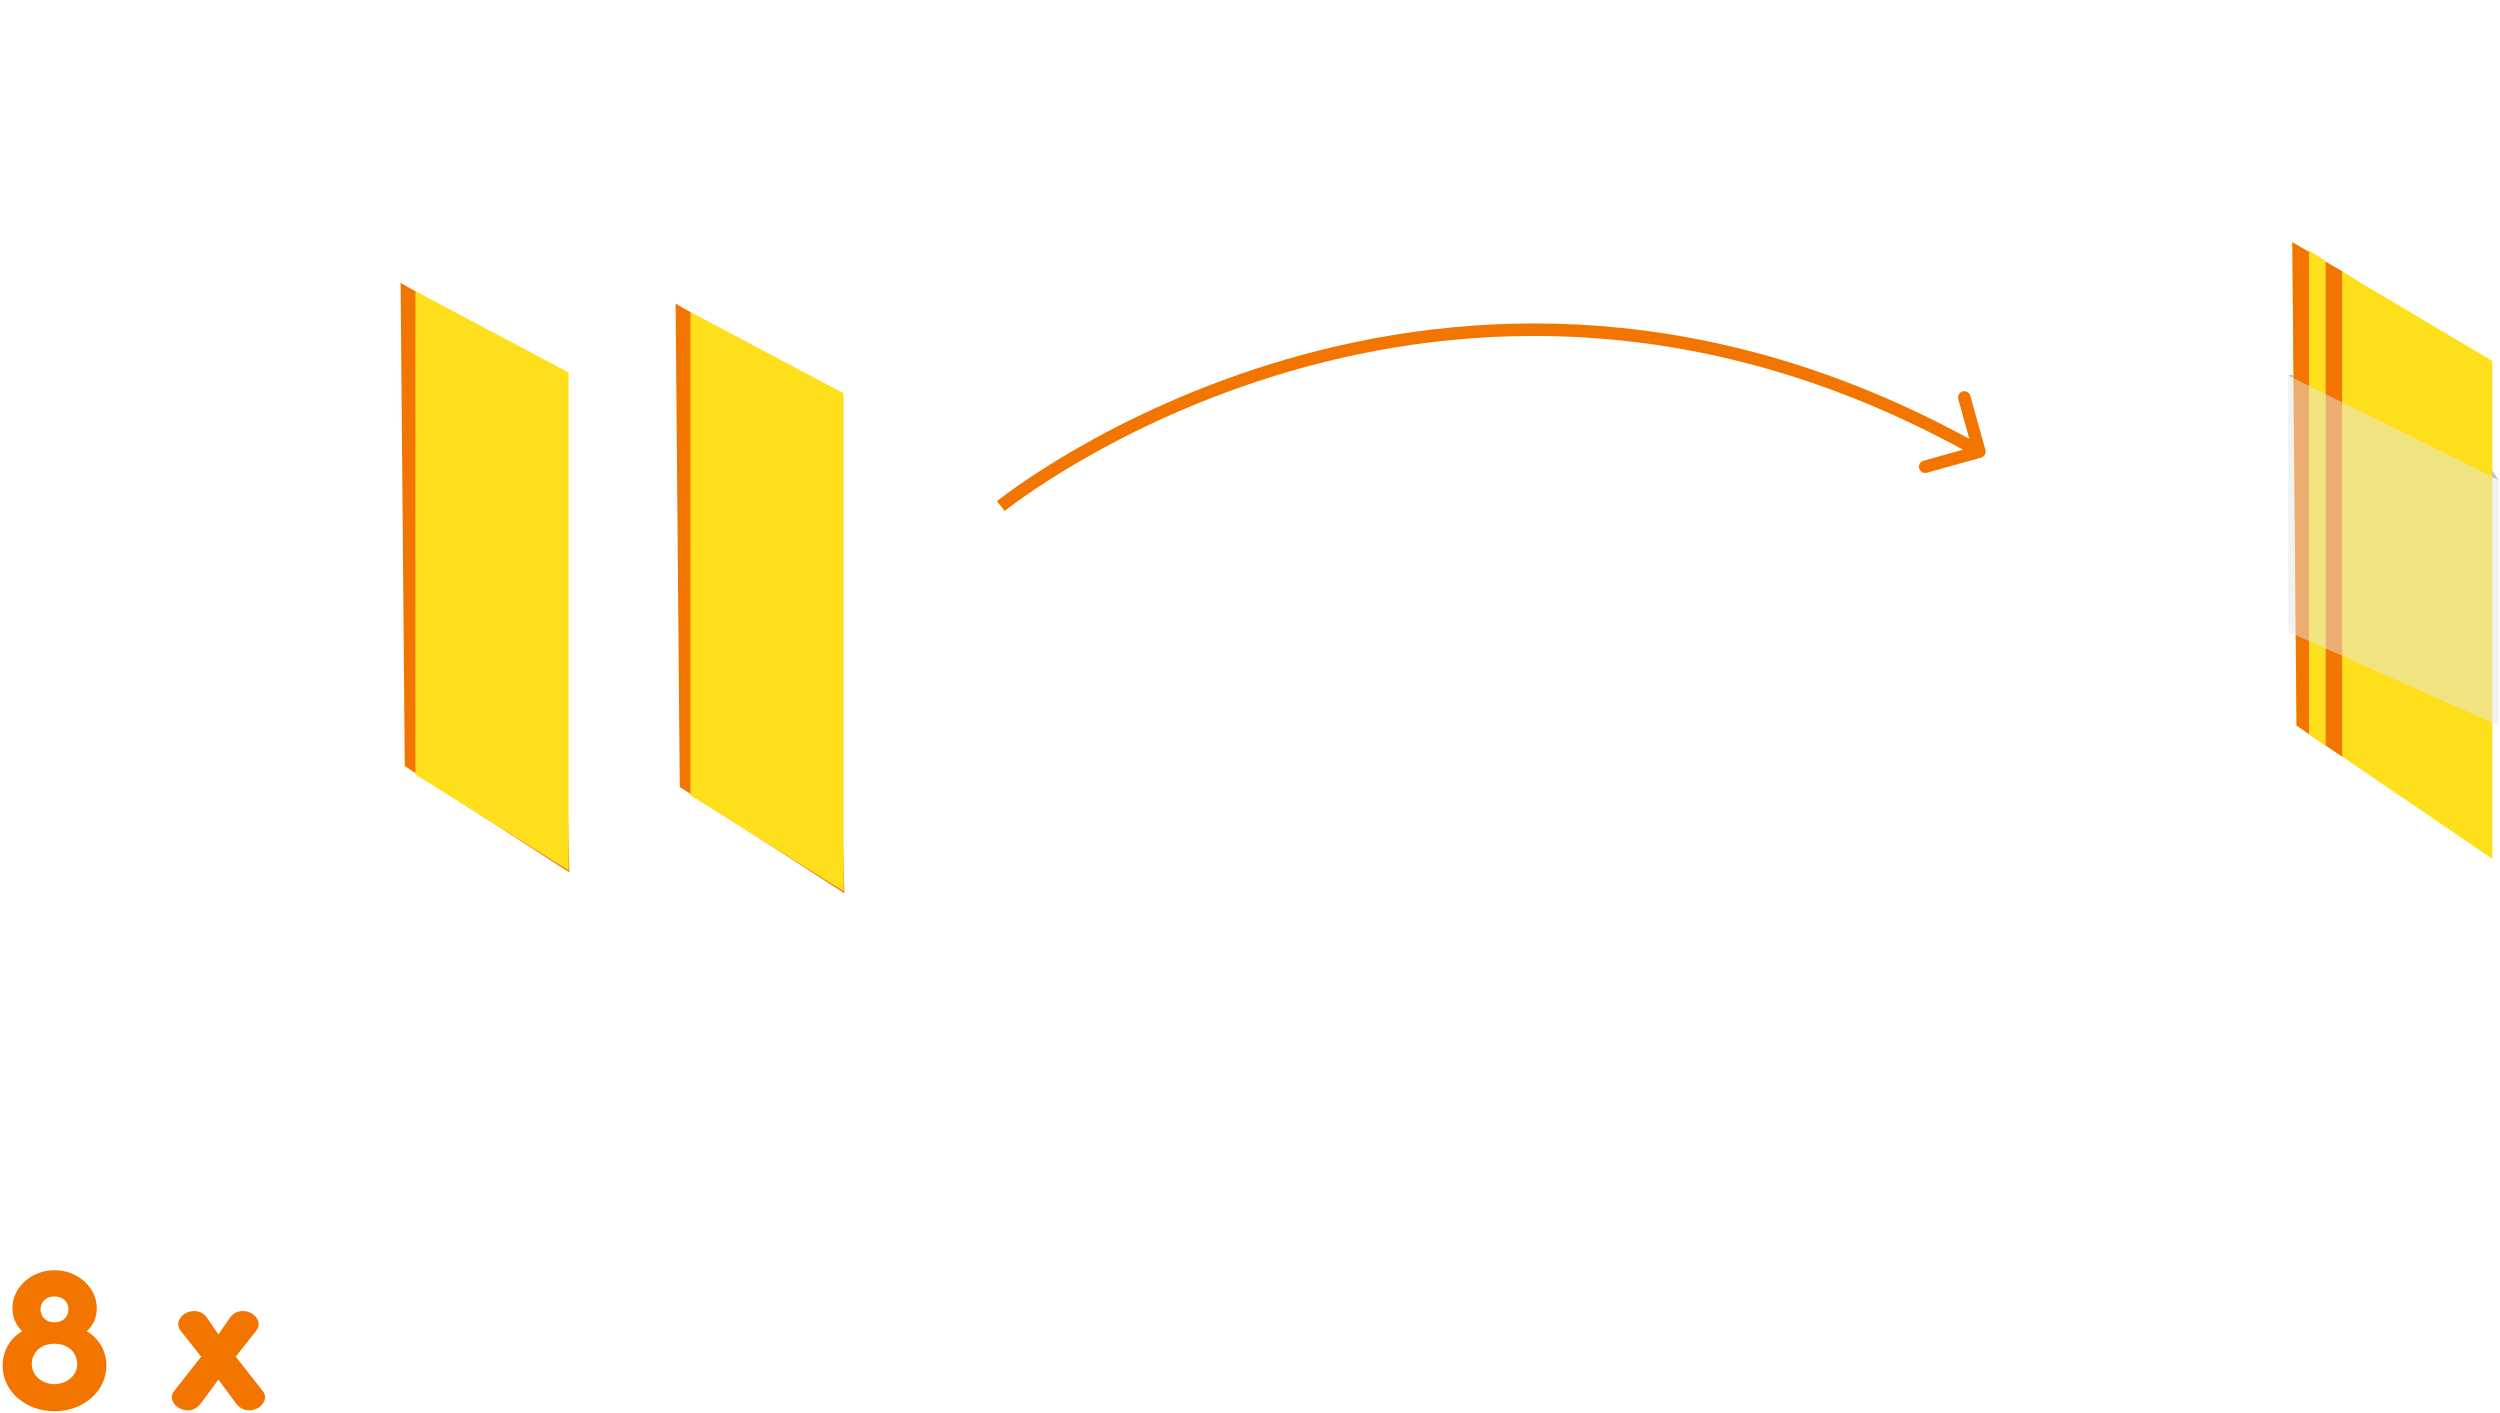
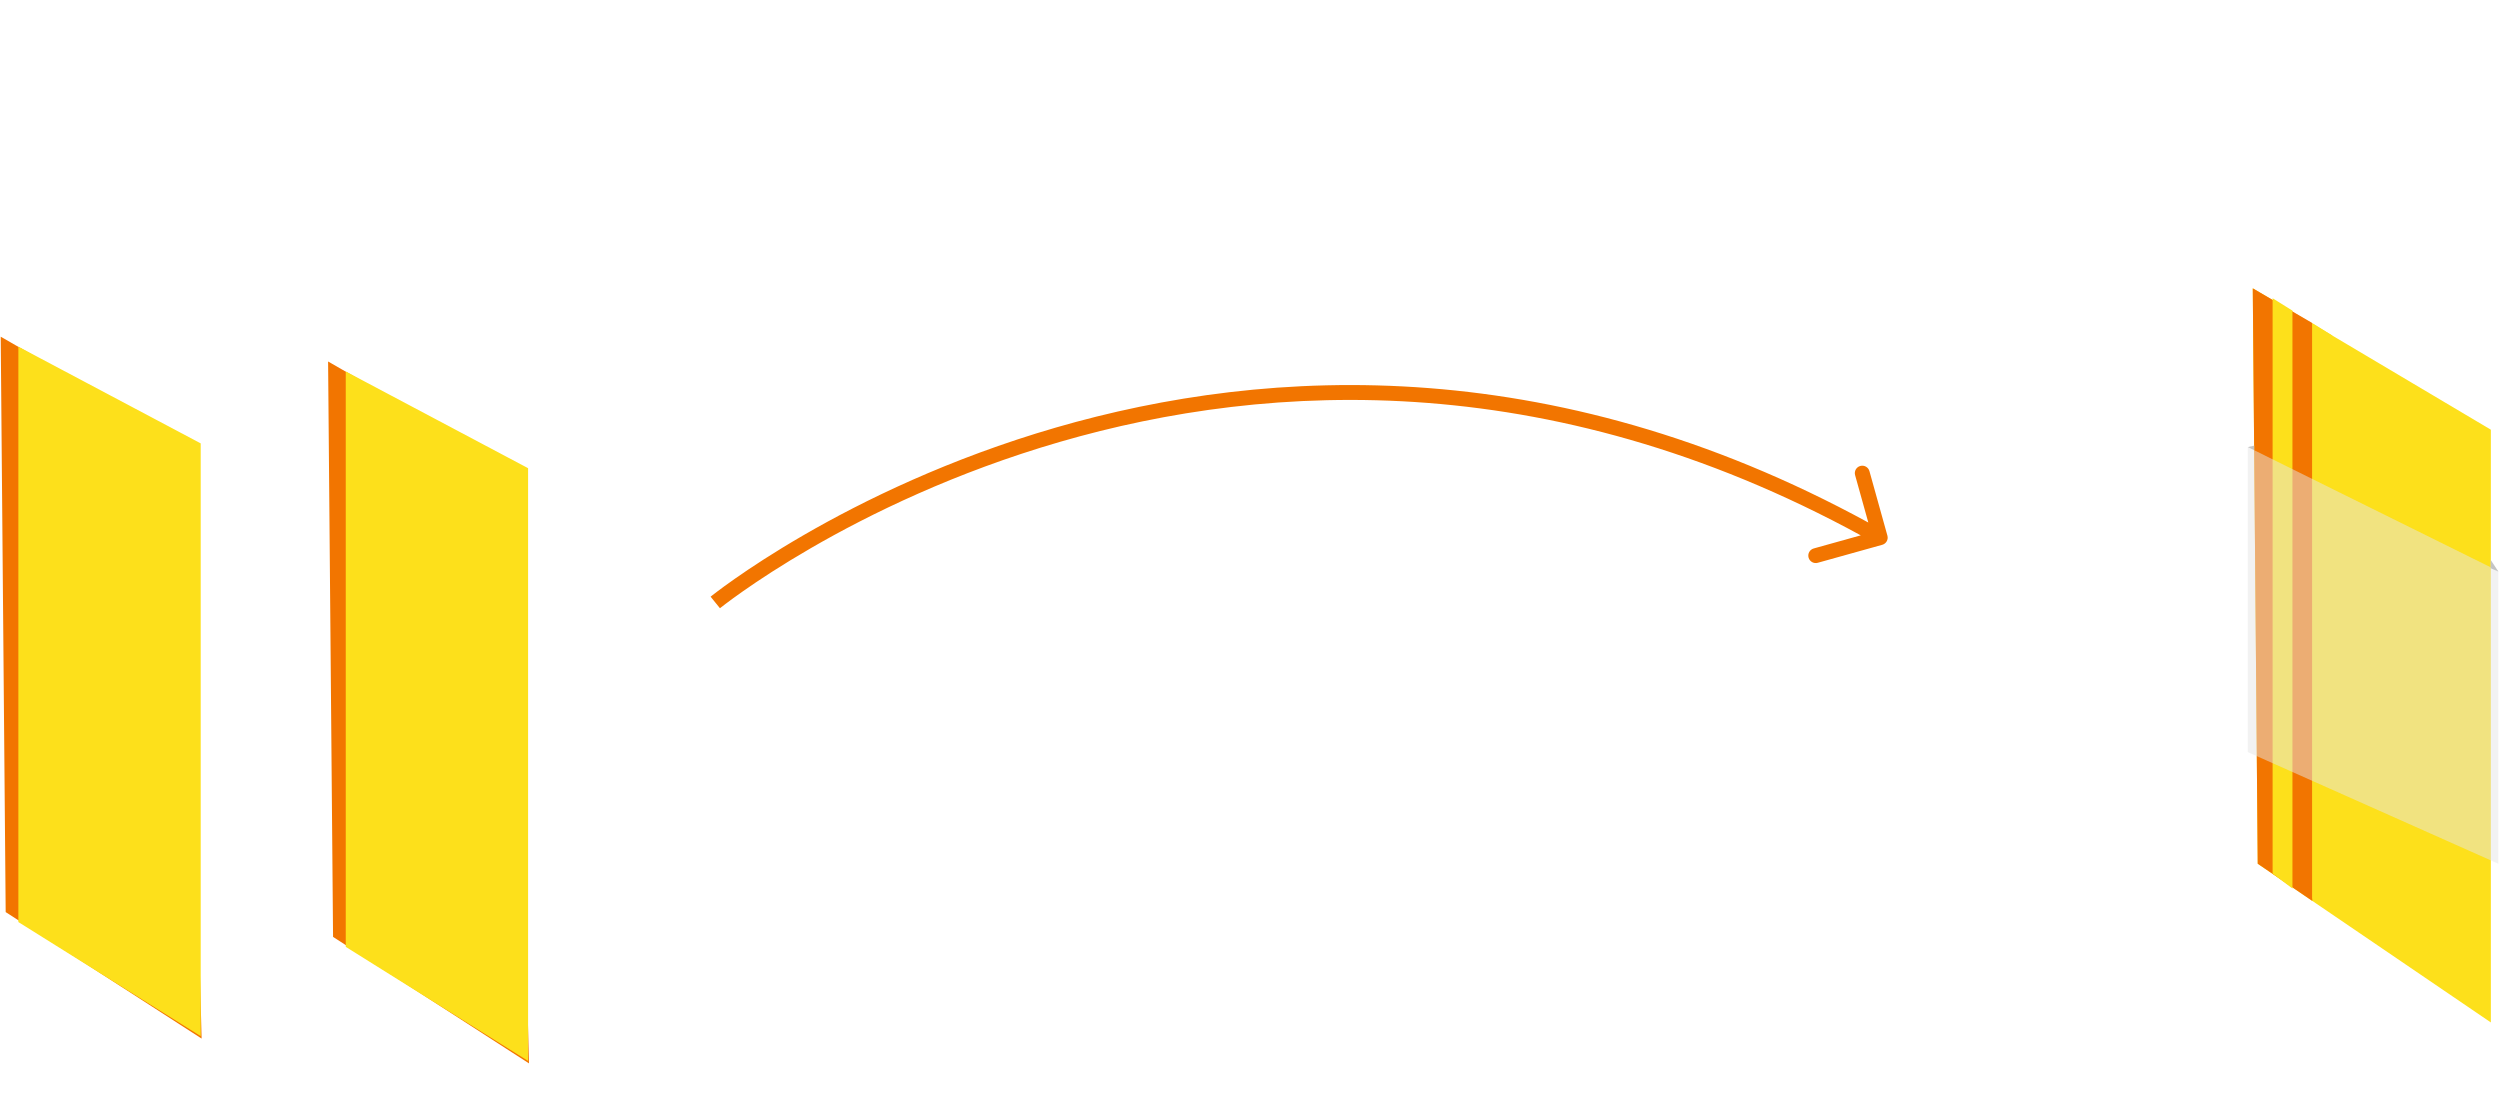
- <svg xmlns="http://www.w3.org/2000/svg" width="600" height="339" viewBox="0 0 600 339" fill="none">
-   <path d="M598.158 86.627L550.158 58.127L551.158 174.127L598.158 206.127V86.627Z" fill="#FDE01B" />
-   <path d="M136.645 209.377L133.551 89.388L96.144 67.877L97.144 183.877L136.645 209.377Z" fill="#F27500" />
-   <path d="M136.463 208.888V89.388L99.705 69.888V185.888L136.463 208.888Z" fill="#FDE01B" />
-   <path d="M202.645 214.377L199.551 94.388L162.145 72.877L163.145 188.877L202.645 214.377Z" fill="#F27500" />
-   <path d="M202.463 213.888V94.388L165.705 74.888V190.888L202.463 213.888Z" fill="#FDE01B" />
-   <path d="M562.158 181.627V65.127L550.158 58.127L551.158 174.127L562.158 181.627Z" fill="#F27500" />
-   <path d="M558.158 179.127V62.627L554.158 60.127V176.127L558.158 179.127Z" fill="#FDE01B" />
-   <path d="M566.158 184.127V67.627L562.158 65.127V181.127L566.158 184.127Z" fill="#FDE01B" />
-   <path d="M599.658 115.127L549.158 90.127V151.627L599.658 174.127V115.127Z" fill="#E6E6E6" fill-opacity="0.5" />
-   <path d="M475.46 109.833C476.258 109.611 476.725 108.784 476.502 107.986L472.878 94.981C472.656 94.183 471.828 93.717 471.03 93.939C470.232 94.161 469.766 94.989 469.988 95.787L473.21 107.346L461.65 110.568C460.852 110.79 460.386 111.617 460.608 112.415C460.83 113.213 461.658 113.68 462.456 113.458L475.46 109.833ZM240.2 121.456C241.144 122.622 241.144 122.622 241.144 122.622C241.145 122.621 241.145 122.621 241.147 122.62C241.149 122.618 241.153 122.614 241.159 122.61C241.17 122.601 241.188 122.587 241.212 122.567C241.26 122.529 241.334 122.47 241.433 122.393C241.63 122.238 241.929 122.007 242.325 121.706C243.119 121.106 244.304 120.231 245.862 119.14C248.978 116.957 253.581 113.913 259.511 110.482C271.373 103.62 288.527 95.221 309.683 89.081C351.972 76.809 410.256 73.556 474.32 109.695L475.794 107.082C410.89 70.469 351.745 73.751 308.847 86.2C287.41 92.421 270.031 100.93 258.009 107.885C251.996 111.364 247.32 114.456 244.141 116.682C242.551 117.796 241.336 118.693 240.515 119.314C240.105 119.625 239.793 119.867 239.582 120.032C239.476 120.115 239.396 120.178 239.342 120.222C239.314 120.243 239.294 120.26 239.279 120.272C239.272 120.278 239.266 120.282 239.262 120.285C239.26 120.287 239.258 120.288 239.257 120.289C239.256 120.29 239.255 120.291 240.2 121.456Z" fill="#F27500" />
-   <path d="M598.119 112.873L599.672 115.222L598.119 114.558V112.873Z" fill="#C4C4C4" />
-   <path d="M550.449 89.84L549.164 90.133L550.449 90.766V89.84Z" fill="#C4C4C4" />
-   <path d="M2.979 313.998C2.979 316.248 3.879 318.098 5.329 319.498C2.479 321.148 0.629 324.148 0.629 327.748C0.629 333.998 6.229 338.698 13.079 338.698C19.929 338.698 25.529 333.998 25.529 327.748C25.529 324.198 23.679 321.148 20.829 319.498C22.329 318.148 23.229 316.298 23.229 313.998C23.229 308.948 18.629 304.848 13.079 304.848C7.529 304.848 2.979 308.948 2.979 313.998ZM7.629 327.398C7.629 324.898 9.479 322.498 13.029 322.498C16.679 322.498 18.529 324.898 18.529 327.398C18.529 330.148 15.979 332.198 13.079 332.198C10.179 332.198 7.629 330.148 7.629 327.398ZM9.729 314.198C9.729 312.598 10.929 311.148 13.079 311.148C15.229 311.148 16.429 312.598 16.429 314.198C16.429 315.848 15.329 317.348 13.079 317.348C10.829 317.348 9.729 315.848 9.729 314.198Z" fill="#F27500" />
-   <path d="M56.623 336.798C57.673 338.198 59.373 339.048 61.573 338.098C63.273 337.348 64.323 335.348 63.023 333.798L56.573 325.598L61.523 319.348C62.773 317.698 61.723 315.798 60.073 315.048C57.873 314.098 55.973 314.948 55.123 316.348L52.423 320.248L49.723 316.348C48.873 314.948 46.973 314.098 44.773 315.048C43.123 315.798 42.073 317.698 43.323 319.348L48.273 325.598L41.823 333.798C40.523 335.348 41.573 337.348 43.273 338.098C45.473 339.048 47.173 338.198 48.223 336.798L52.423 331.098L56.623 336.798Z" fill="#F27500" />
+ <svg xmlns="http://www.w3.org/2000/svg" width="504" height="221" viewBox="0 0 504 221" fill="none">
+   <path d="M502.158 86.627L454.158 58.127L455.158 174.127L502.158 206.127V86.627Z" fill="#FDE01B" />
+   <path d="M40.645 209.377L37.551 89.388L0.145 67.877L1.145 183.877L40.645 209.377Z" fill="#F27500" />
+   <path d="M40.463 208.888V89.388L3.705 69.888V185.888L40.463 208.888Z" fill="#FDE01B" />
+   <path d="M106.645 214.377L103.551 94.388L66.144 72.877L67.144 188.877L106.645 214.377Z" fill="#F27500" />
+   <path d="M106.463 213.888V94.388L69.705 74.888V190.888L106.463 213.888Z" fill="#FDE01B" />
+   <path d="M466.158 181.627V65.127L454.158 58.127L455.158 174.127L466.158 181.627Z" fill="#F27500" />
+   <path d="M462.158 179.127V62.627L458.158 60.127V176.127L462.158 179.127Z" fill="#FDE01B" />
+   <path d="M470.158 184.127V67.627L466.158 65.127V181.127L470.158 184.127Z" fill="#FDE01B" />
+   <path d="M503.658 115.127L453.158 90.127V151.627L503.658 174.127V115.127Z" fill="#E6E6E6" fill-opacity="0.5" />
+   <path d="M379.46 109.833C380.258 109.611 380.725 108.784 380.502 107.986L376.878 94.981C376.656 94.183 375.828 93.717 375.03 93.939C374.232 94.161 373.766 94.989 373.988 95.787L377.21 107.346L365.65 110.568C364.852 110.79 364.386 111.617 364.608 112.415C364.83 113.213 365.658 113.68 366.456 113.458L379.46 109.833ZM144.2 121.456C145.144 122.622 145.144 122.622 145.144 122.622C145.145 122.621 145.145 122.621 145.147 122.62C145.149 122.618 145.153 122.614 145.159 122.61C145.17 122.601 145.188 122.587 145.212 122.567C145.26 122.529 145.334 122.47 145.433 122.393C145.63 122.238 145.929 122.007 146.325 121.706C147.119 121.106 148.304 120.231 149.862 119.14C152.978 116.957 157.581 113.913 163.511 110.482C175.373 103.62 192.527 95.221 213.683 89.081C255.972 76.809 314.256 73.556 378.32 109.695L379.794 107.082C314.89 70.469 255.745 73.751 212.847 86.2C191.41 92.421 174.031 100.93 162.009 107.885C155.996 111.364 151.32 114.456 148.141 116.682C146.551 117.796 145.336 118.693 144.515 119.314C144.105 119.625 143.793 119.867 143.582 120.032C143.476 120.115 143.396 120.178 143.342 120.222C143.314 120.243 143.294 120.26 143.279 120.272C143.272 120.278 143.266 120.282 143.262 120.285C143.26 120.287 143.258 120.288 143.257 120.289C143.256 120.29 143.255 120.291 144.2 121.456Z" fill="#F27500" />
+   <path d="M502.119 112.873L503.672 115.222L502.119 114.558V112.873Z" fill="#C4C4C4" />
+   <path d="M454.449 89.84L453.164 90.133L454.449 90.766V89.84Z" fill="#C4C4C4" />
</svg>
